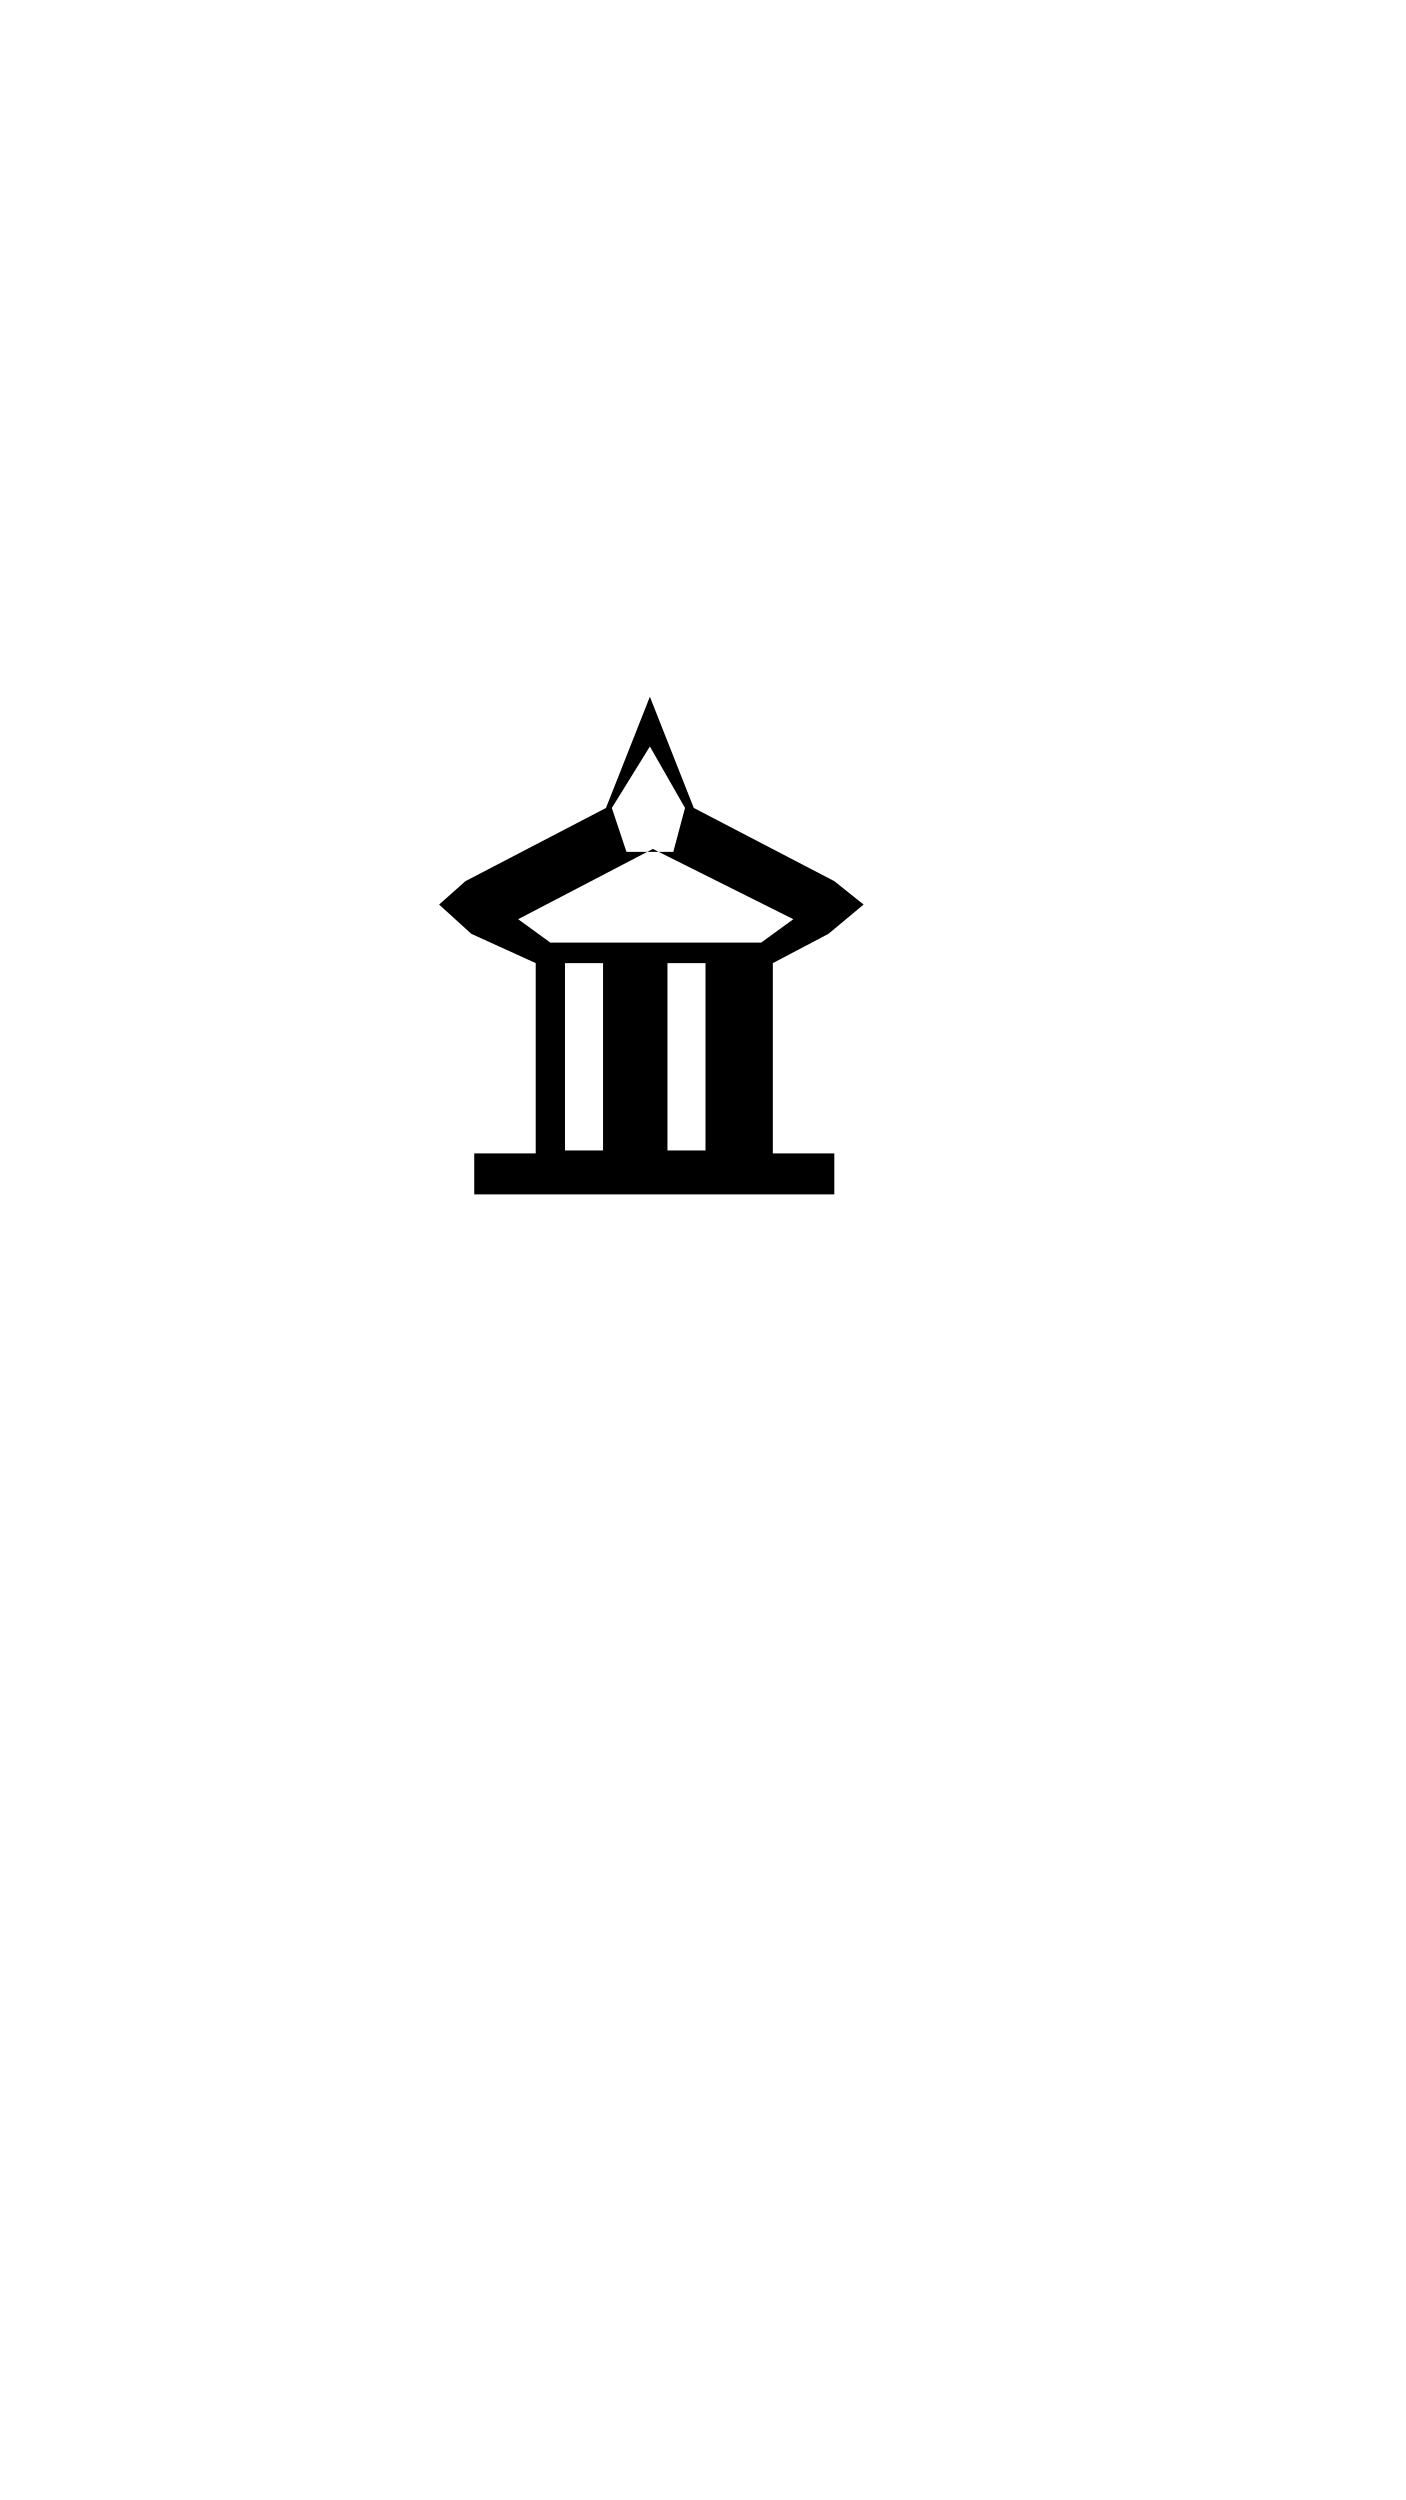
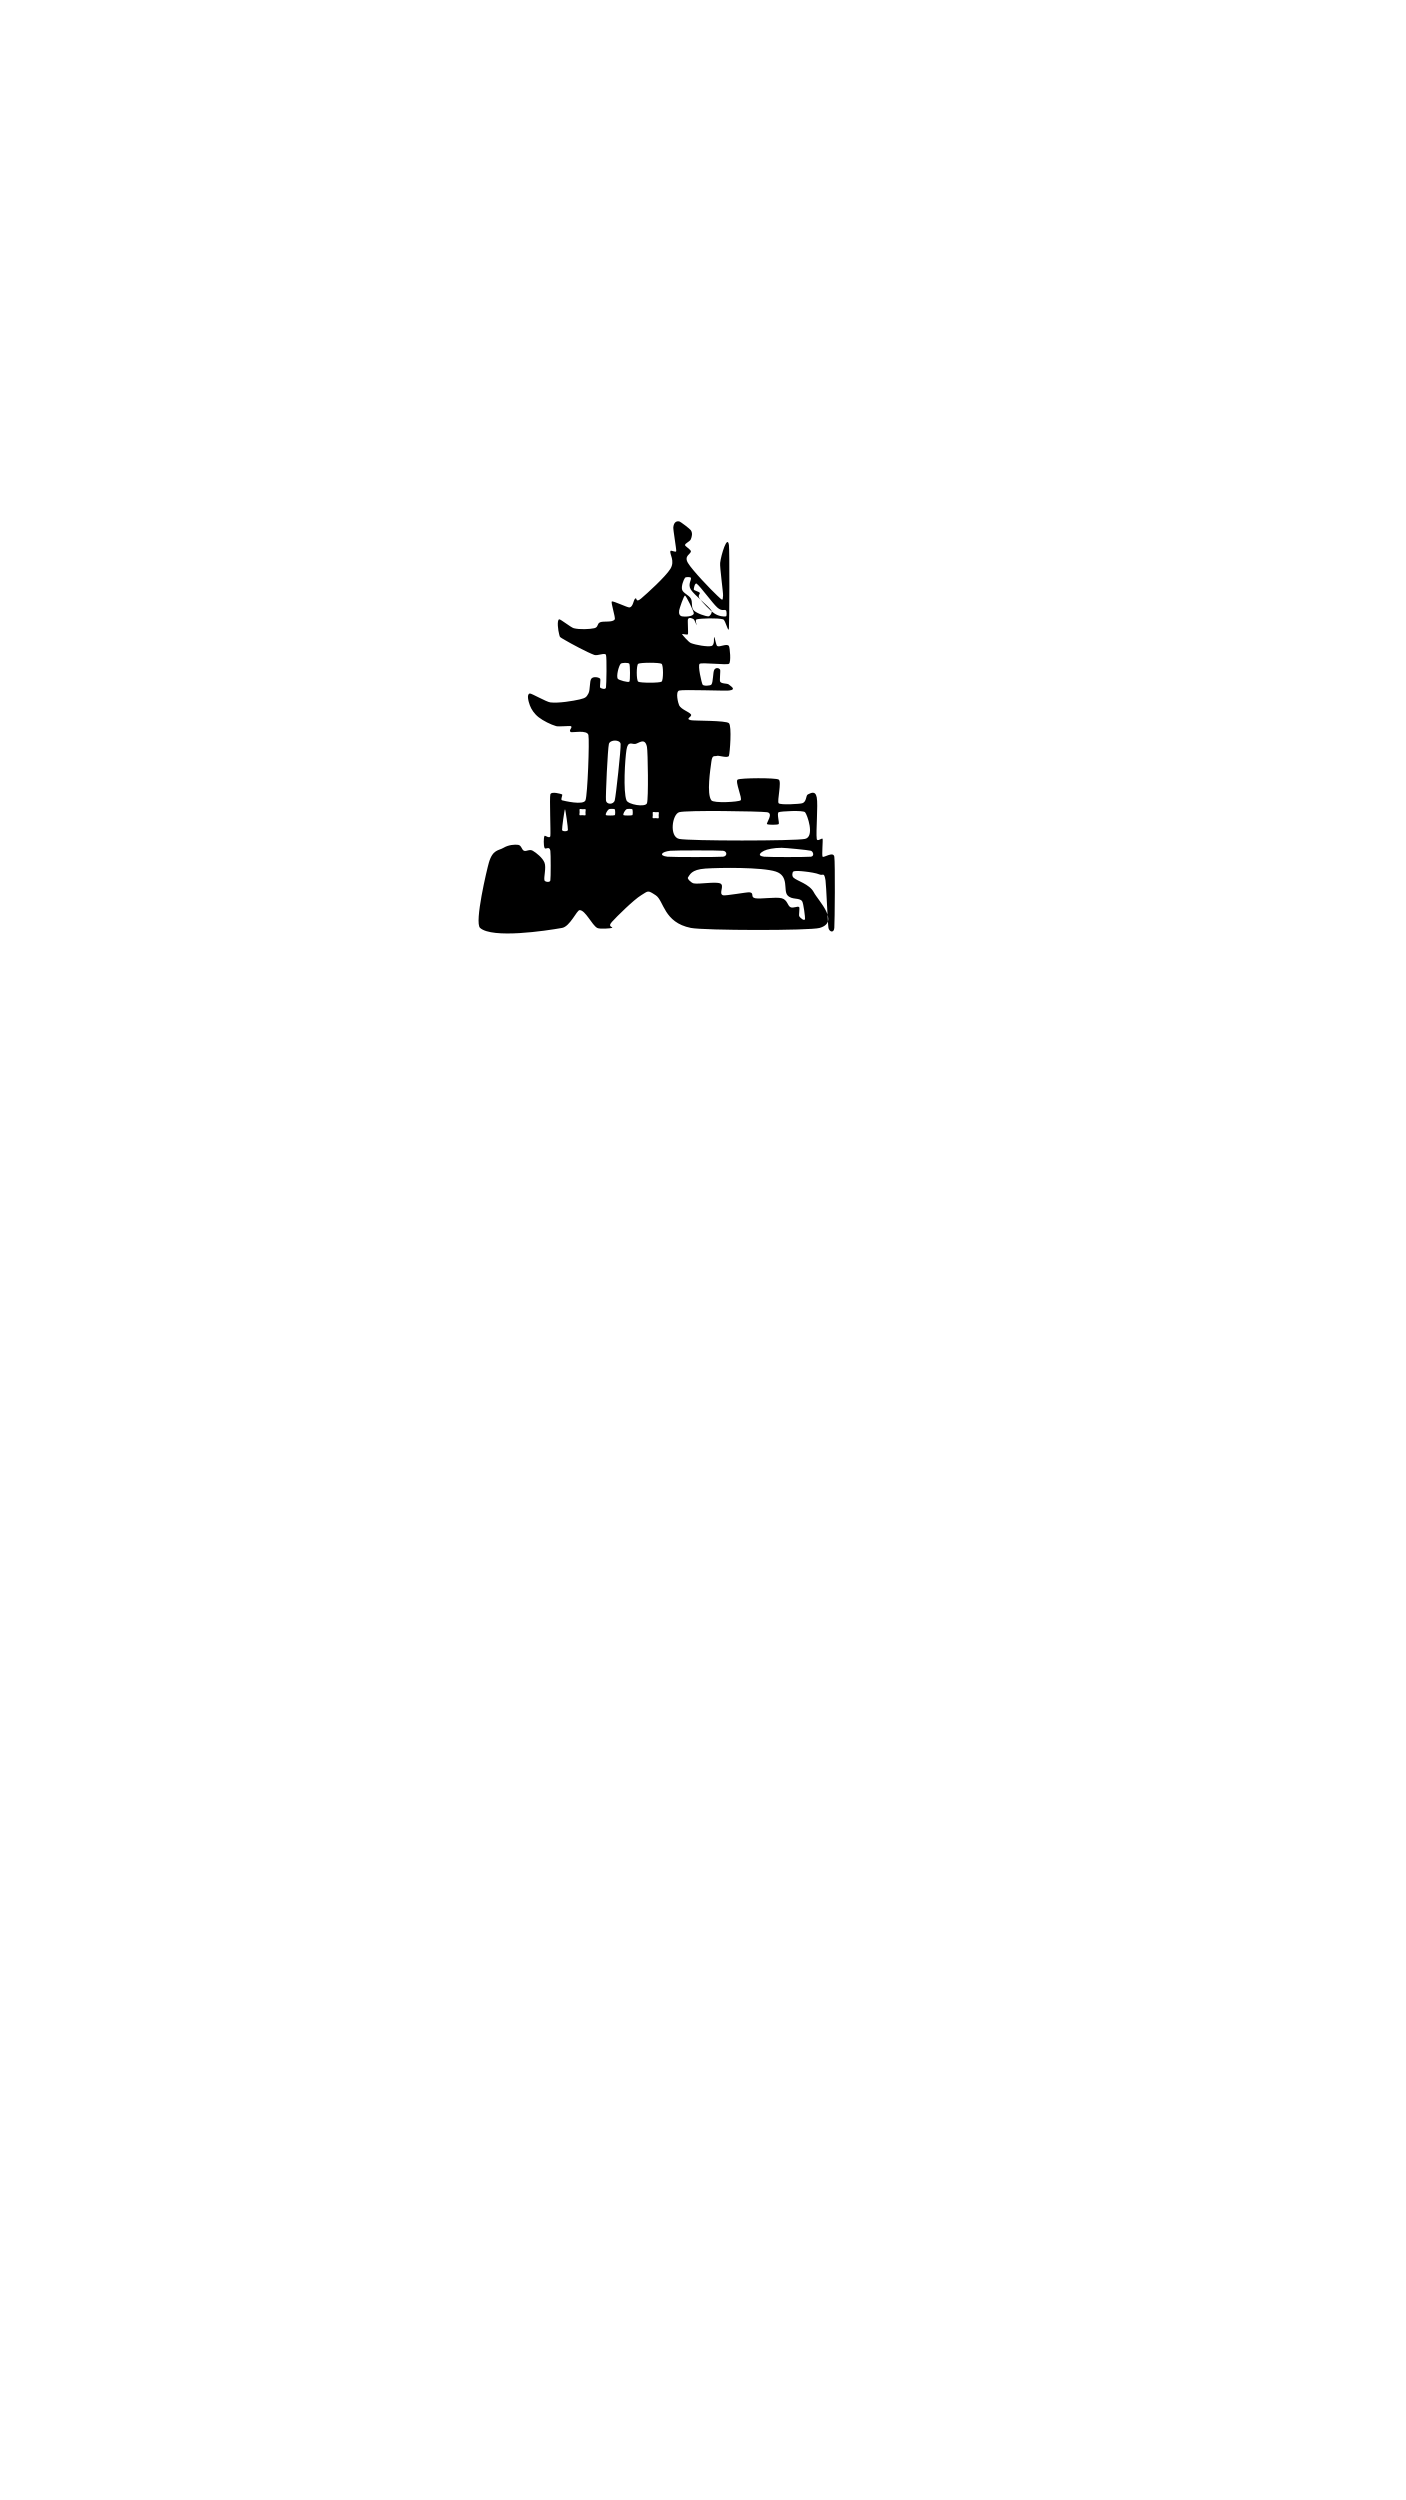
- <svg xmlns="http://www.w3.org/2000/svg" viewBox="0 0 480 854" role="img" aria-labelledby="title" data-coordinate-system="shadow-loom-stage-480x854">
-   <path fill="currentColor" fill-rule="evenodd" clip-rule="evenodd" d="M 162 408 L 162 394 L 183 394 L 183 329 L 161 319 L 150 309 L 159 301 L 207 276 L 222 238 L 237 276 L 285 301 L 295 309 L 283 319 L 264 329 L 264 394 L 285 394 L 285 408 Z M 193 329 L 206 329 L 206 393 L 193 393 Z M 228 329 L 241 329 L 241 393 L 228 393 Z M 177 314 L 223 290 L 271 314 L 260 322 L 188 322 Z M 209 276 L 222 255 L 234 276 L 230 291 L 214 291 Z" />
+ <svg xmlns="http://www.w3.org/2000/svg" viewBox="0 0 480 854" role="img" aria-labelledby="title">
+   <path fill="currentColor" fill-rule="evenodd" d="M 232 178.11 C 232.48 178.19 235.68 180.66 236 181.15 C 236.67 182.16 236.33 183.35 236 184.19 C 235.67 185.04 234 185.54 234 186.22 C 234 186.54 235.92 187.76 236 188.25 C 236.17 189.26 233.5 189.77 235 192.3 C 236.5 194.83 243 201.59 245 203.45 C 247 205.31 246.83 205.31 247 203.45 C 247.08 202.56 245.84 193.68 246 192.3 C 246.33 189.43 248.5 182.5 249 186.22 C 249.24 188 249.16 212.57 249 214.6 C 248.84 216.63 247.88 211.8 247 211.56 C 245.17 211.05 239.5 211.22 238 211.56 C 237.28 211.72 238.08 213.59 238 213.59 C 237.92 213.59 237.24 211.72 237 211.56 C 236.5 211.22 235.33 210.71 235 211.56 C 234.84 211.96 235.16 216.22 235 216.63 C 234.84 217.03 232.92 216.38 233 216.63 C 233.08 216.87 235.2 219.34 236 219.67 C 237.67 220.34 241.67 221.02 243 220.68 C 244.33 220.34 243.67 217.64 244 217.64 C 244.16 217.64 244.6 220.44 245 220.68 C 245.83 221.19 248.33 219.67 249 220.68 C 249.32 221.17 249.8 226.28 249 226.76 C 248.2 227.25 239.72 226.2 239 226.76 C 238.28 227.33 239.68 233.29 240 233.86 C 240.32 234.43 242.68 234.26 243 233.86 C 243.67 233.01 243.5 229.64 244 228.79 C 244.5 227.95 245.67 228.12 246 228.79 C 246.16 229.12 245.76 232.44 246 232.85 C 246.5 233.69 248.5 233.35 249 233.86 C 249.5 234.37 251.83 235.55 249 235.89 C 247.64 236.05 233.36 235.48 232 235.89 C 230.64 236.29 231.68 240.31 232 240.95 C 232.67 242.31 235.33 243.15 236 244 C 236.67 244.84 233.83 245.52 236 246.02 C 237.04 246.27 247.96 246.06 249 247.04 C 250.04 248.01 249.32 257.29 249 258.19 C 248.68 259.08 245.48 258.02 245 258.19 C 244 258.52 243.33 257.68 243 260.21 C 242.67 262.75 241.33 271.19 243 273.39 C 243.8 274.45 252.28 273.96 253 273.39 C 253.72 272.82 250.96 266.86 252 266.3 C 253.04 265.73 264.88 265.65 266 266.3 C 267.12 266.94 265.36 273.76 266 274.4 C 266.64 275.05 273.2 274.65 274 274.4 C 275.67 273.9 275.17 271.7 276 271.36 C 276.83 271.03 278.5 269.84 279 272.38 C 279.5 274.91 278.67 284.2 279 286.57 C 279.16 287.7 280.84 286.08 281 286.57 C 281.16 287.05 280.68 292.16 281 292.65 C 281.32 293.14 284.68 290.7 285 292.65 C 285.32 294.6 285.16 315.03 285 316.98 C 284.84 318.92 283.24 318.27 283 316.98 C 282.76 315.68 282.24 302.22 282 300.76 C 281.5 297.72 281.17 299.24 280 298.73 C 278.83 298.23 276.5 297.89 275 297.72 C 273.5 297.55 271.67 297.38 271 297.72 C 270.68 297.88 270.44 299.18 271 299.75 C 272.17 300.93 276.5 301.94 278 304.81 C 279.5 307.69 287 314.95 280 316.98 C 276.64 317.95 240.48 317.87 236 316.98 C 226.67 315.12 226.83 307.69 224 305.83 C 221.17 303.97 221.5 304.31 219 305.83 C 216.5 307.35 210.67 313.09 209 314.95 C 207.33 316.81 209.83 316.64 209 316.98 C 208.6 317.14 204.88 317.46 204 316.98 C 202.17 315.96 200 310.9 198 310.9 C 197.04 310.9 194.72 316.49 192 316.98 C 186.33 317.99 168.17 320.69 164 316.98 C 162 315.19 166.36 296.87 167 294.68 C 168.33 290.12 170.33 290.62 172 289.61 C 173.67 288.6 175.83 288.43 177 288.6 C 178.17 288.76 178.17 290.28 179 290.62 C 179.83 290.96 180.83 289.95 182 290.62 C 183.17 291.3 185.33 292.99 186 294.68 C 186.67 296.37 185.67 299.75 186 300.76 C 186.16 301.25 187.84 301.57 188 300.76 C 188.16 299.95 188.16 291.51 188 290.62 C 187.67 288.76 186.33 290.45 186 289.61 C 185.67 288.76 185.67 286.23 186 285.55 C 186.16 285.23 187.84 286.69 188 285.55 C 188.16 284.42 187.68 272.5 188 271.36 C 188.32 270.23 191.68 271.2 192 271.36 C 192.32 271.53 191.36 273.23 192 273.39 C 192.64 273.55 199.28 275.17 200 273.39 C 200.72 271.61 201.4 252.96 201 251.09 C 200.6 249.23 195.48 250.32 195 250.08 C 194 249.57 195.83 248.39 195 248.05 C 194.6 247.89 190.88 248.29 190 248.05 C 188.17 247.54 185.5 246.19 184 245.01 C 182.5 243.83 181.5 242.31 181 240.95 C 180.5 239.6 179.83 237.07 181 236.9 C 181.56 236.82 186.64 239.78 188 239.94 C 190.83 240.28 195.83 239.43 198 238.93 C 200.17 238.42 200.33 238.08 201 236.9 C 201.67 235.72 201.33 232.68 202 231.83 C 202.67 230.99 204.5 231.33 205 231.83 C 205.24 232.08 204.84 234.63 205 234.87 C 205.16 235.12 206.84 235.76 207 234.87 C 207.16 233.98 207.32 224.61 207 223.72 C 206.68 222.83 204.12 224.13 203 223.72 C 200.67 222.88 195 219.84 193 218.65 C 191 217.47 191.33 217.81 191 216.63 C 190.67 215.44 190.17 211.9 191 211.56 C 191.4 211.4 195.04 214.36 196 214.6 C 198 215.11 201.5 214.94 203 214.6 C 204.5 214.26 203.83 213.08 205 212.57 C 206.17 212.07 209.33 212.74 210 211.56 C 210.32 210.99 208.6 205.8 209 205.48 C 209.4 205.15 214.36 207.59 215 207.5 C 216.33 207.34 216.33 204.97 217 204.46 C 217.67 203.96 217 206.15 219 204.46 C 221 202.77 227.33 197.03 229 194.33 C 230.67 191.62 228.67 189.26 229 188.25 C 229.16 187.76 230.92 188.89 231 188.25 C 231.08 187.6 229.92 180.95 230 180.14 C 230.17 178.45 231 177.94 232 178.11 ZM 234 197.37 C 233.5 198.04 232.67 200.24 233 201.42 C 233.33 202.61 235.33 203.28 236 204.46 C 236.67 205.65 236 207.5 237 208.52 C 238 209.53 241 210.55 242 210.55 C 242.48 210.55 243.48 209.25 243 208.52 C 242 207 237.17 203.28 236 201.42 C 234.83 199.56 236.33 198.04 236 197.37 C 235.84 197.04 234.24 197.04 234 197.37 ZM 238 199.4 C 237.36 198.91 236.92 201.18 237 201.42 C 237.08 201.67 238.84 202.19 239 202.44 C 239.33 202.94 238.17 203.28 239 204.46 C 239.83 205.65 242.5 208.52 244 209.53 C 245.5 210.55 247.33 210.71 248 210.55 C 248.32 210.46 248.24 208.76 248 208.52 C 247.5 208.01 246.67 209.02 245 207.5 C 243.33 205.98 239.33 200.41 238 199.4 ZM 234 203.45 C 233.6 203.37 232.08 207.95 232 208.52 C 231.83 209.7 232.17 210.38 233 210.55 C 233.83 210.71 236.83 210.71 237 209.53 C 237.08 208.96 234.4 203.53 234 203.45 ZM 212 226.76 C 211.33 227.61 210.5 230.82 211 231.83 C 211.24 232.32 214.68 233.25 215 232.85 C 215.32 232.44 215.24 227.25 215 226.76 C 214.76 226.28 212.32 226.36 212 226.76 ZM 218 226.76 C 217.36 227.25 217.36 232.36 218 232.85 C 218.64 233.33 225.36 233.33 226 232.85 C 226.64 232.36 226.64 227.25 226 226.76 C 225.36 226.28 218.64 226.28 218 226.76 ZM 208 254.13 C 207.6 255.67 206.84 271.85 207 273.39 C 207.16 274.93 209.6 274.93 210 273.39 C 210.4 271.85 212.16 255.67 212 254.13 C 211.84 252.59 208.4 252.59 208 254.13 ZM 217 254.13 C 215.83 254.3 214.5 252.95 214 256.16 C 213.5 259.37 212.83 270.35 214 273.39 C 214.56 274.85 220.44 275.86 221 274.4 C 221.56 272.94 221.32 256.77 221 255.15 C 220.33 251.77 218.17 253.96 217 254.13 ZM 193 276.43 C 192.84 276.43 191.92 282.96 192 283.53 C 192.08 284.09 193.92 284.09 194 283.53 C 194.08 282.96 193.16 276.43 193 276.43 ZM 199 276.43 C 198.67 276.43 198.17 276.26 198 276.43 C 197.92 276.51 198 277.28 198 277.45 C 198 277.78 197.83 278.29 198 278.46 C 198.08 278.54 198.84 278.46 199 278.46 C 199.33 278.46 199.83 278.63 200 278.46 C 200.08 278.38 200 277.61 200 277.45 C 200 277.11 200.17 276.6 200 276.43 C 199.92 276.35 199.16 276.43 199 276.43 ZM 208 276.43 C 207.5 276.77 206.67 278.12 207 278.46 C 207.16 278.62 209.76 278.62 210 278.46 C 210.24 278.3 210.16 276.59 210 276.43 C 209.84 276.27 208.24 276.27 208 276.43 ZM 214 276.43 C 213.5 276.77 212.67 278.12 213 278.46 C 213.16 278.62 215.76 278.62 216 278.46 C 216.24 278.3 216.16 276.59 216 276.43 C 215.84 276.27 214.24 276.27 214 276.43 ZM 224 277.45 C 223.67 277.45 223.17 277.28 223 277.45 C 222.92 277.53 223 278.3 223 278.46 C 223 278.8 222.83 279.3 223 279.47 C 223.08 279.55 223.84 279.47 224 279.47 C 224.33 279.47 224.83 279.64 225 279.47 C 225.08 279.39 225 278.62 225 278.46 C 225 278.12 225.17 277.61 225 277.45 C 224.92 277.36 224.16 277.45 224 277.45 ZM 232 277.45 C 229.6 278.18 228.56 285.84 232 286.57 C 235.44 287.3 271.56 287.3 275 286.57 C 278.44 285.84 275.72 278.18 275 277.45 C 274.28 276.72 266.72 277.12 266 277.45 C 265.28 277.77 266.32 281.18 266 281.5 C 265.68 281.82 262.32 281.82 262 281.5 C 261.68 281.18 264.4 277.77 262 277.45 C 259.6 277.12 234.4 276.72 232 277.45 ZM 267 289.61 C 264.33 289.61 262 290.12 261 290.62 C 260 291.13 258.33 292.31 261 292.65 C 262.28 292.81 275.72 292.81 277 292.65 C 278.28 292.49 277.8 290.87 277 290.62 C 276.2 290.38 268.28 289.61 267 289.61 ZM 229 290.62 C 225.83 290.96 225 292.31 228 292.65 C 229.44 292.81 245.48 292.81 247 292.65 C 248.52 292.49 248.44 290.78 247 290.62 C 245.56 290.46 230.52 290.46 229 290.62 ZM 241 296.7 C 236 297.04 235.67 298.9 235 299.75 C 234.68 300.15 236.12 301.61 237 301.77 C 238.83 302.11 244.33 301.1 246 301.77 C 247.67 302.45 245.33 305.32 247 305.83 C 247.8 306.07 255.12 304.73 256 304.81 C 257.83 304.98 256.17 306.5 258 306.84 C 259.83 307.18 265 306.33 267 306.84 C 269 307.35 269 309.38 270 309.88 C 271 310.39 272.5 309.38 273 309.88 C 273.24 310.13 272.84 312.6 273 312.92 C 273.33 313.6 274.83 314.78 275 313.94 C 275.08 313.53 274.48 308.5 274 307.85 C 273 306.5 270.5 307.52 269 305.83 C 267.5 304.14 269.67 299.24 265 297.72 C 260.33 296.2 246 296.37 241 296.7 Z" />
</svg>
